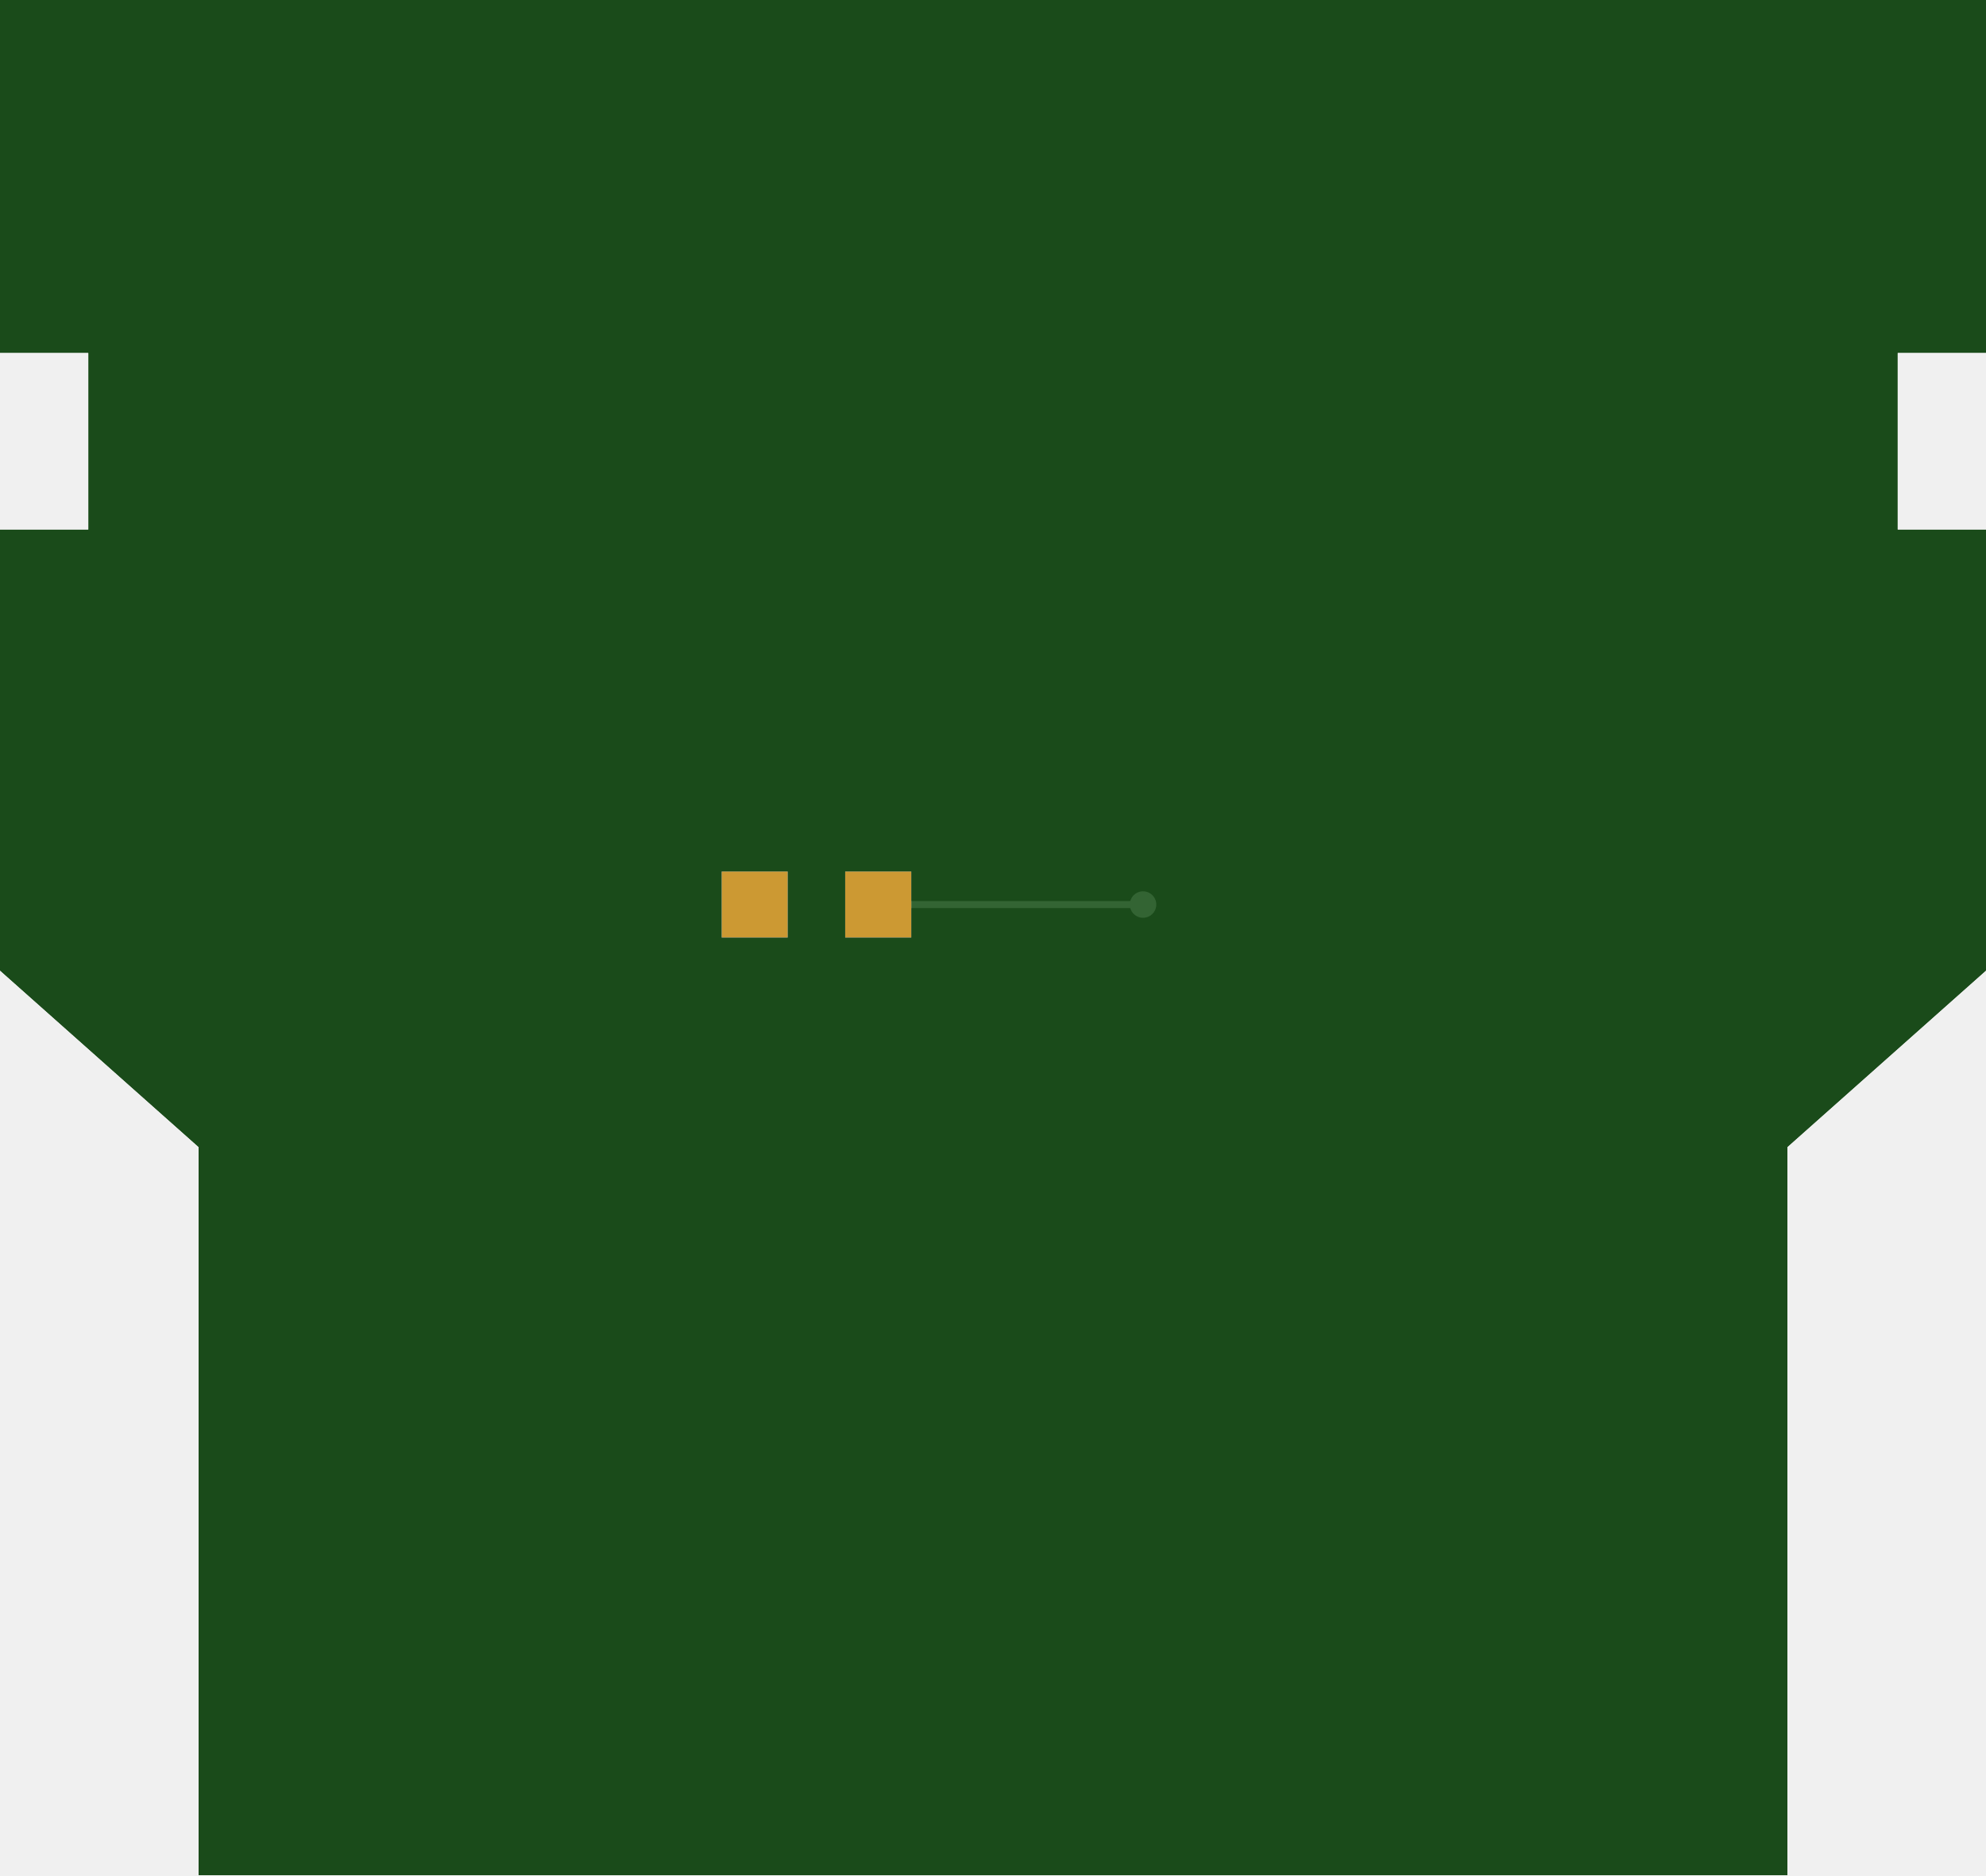
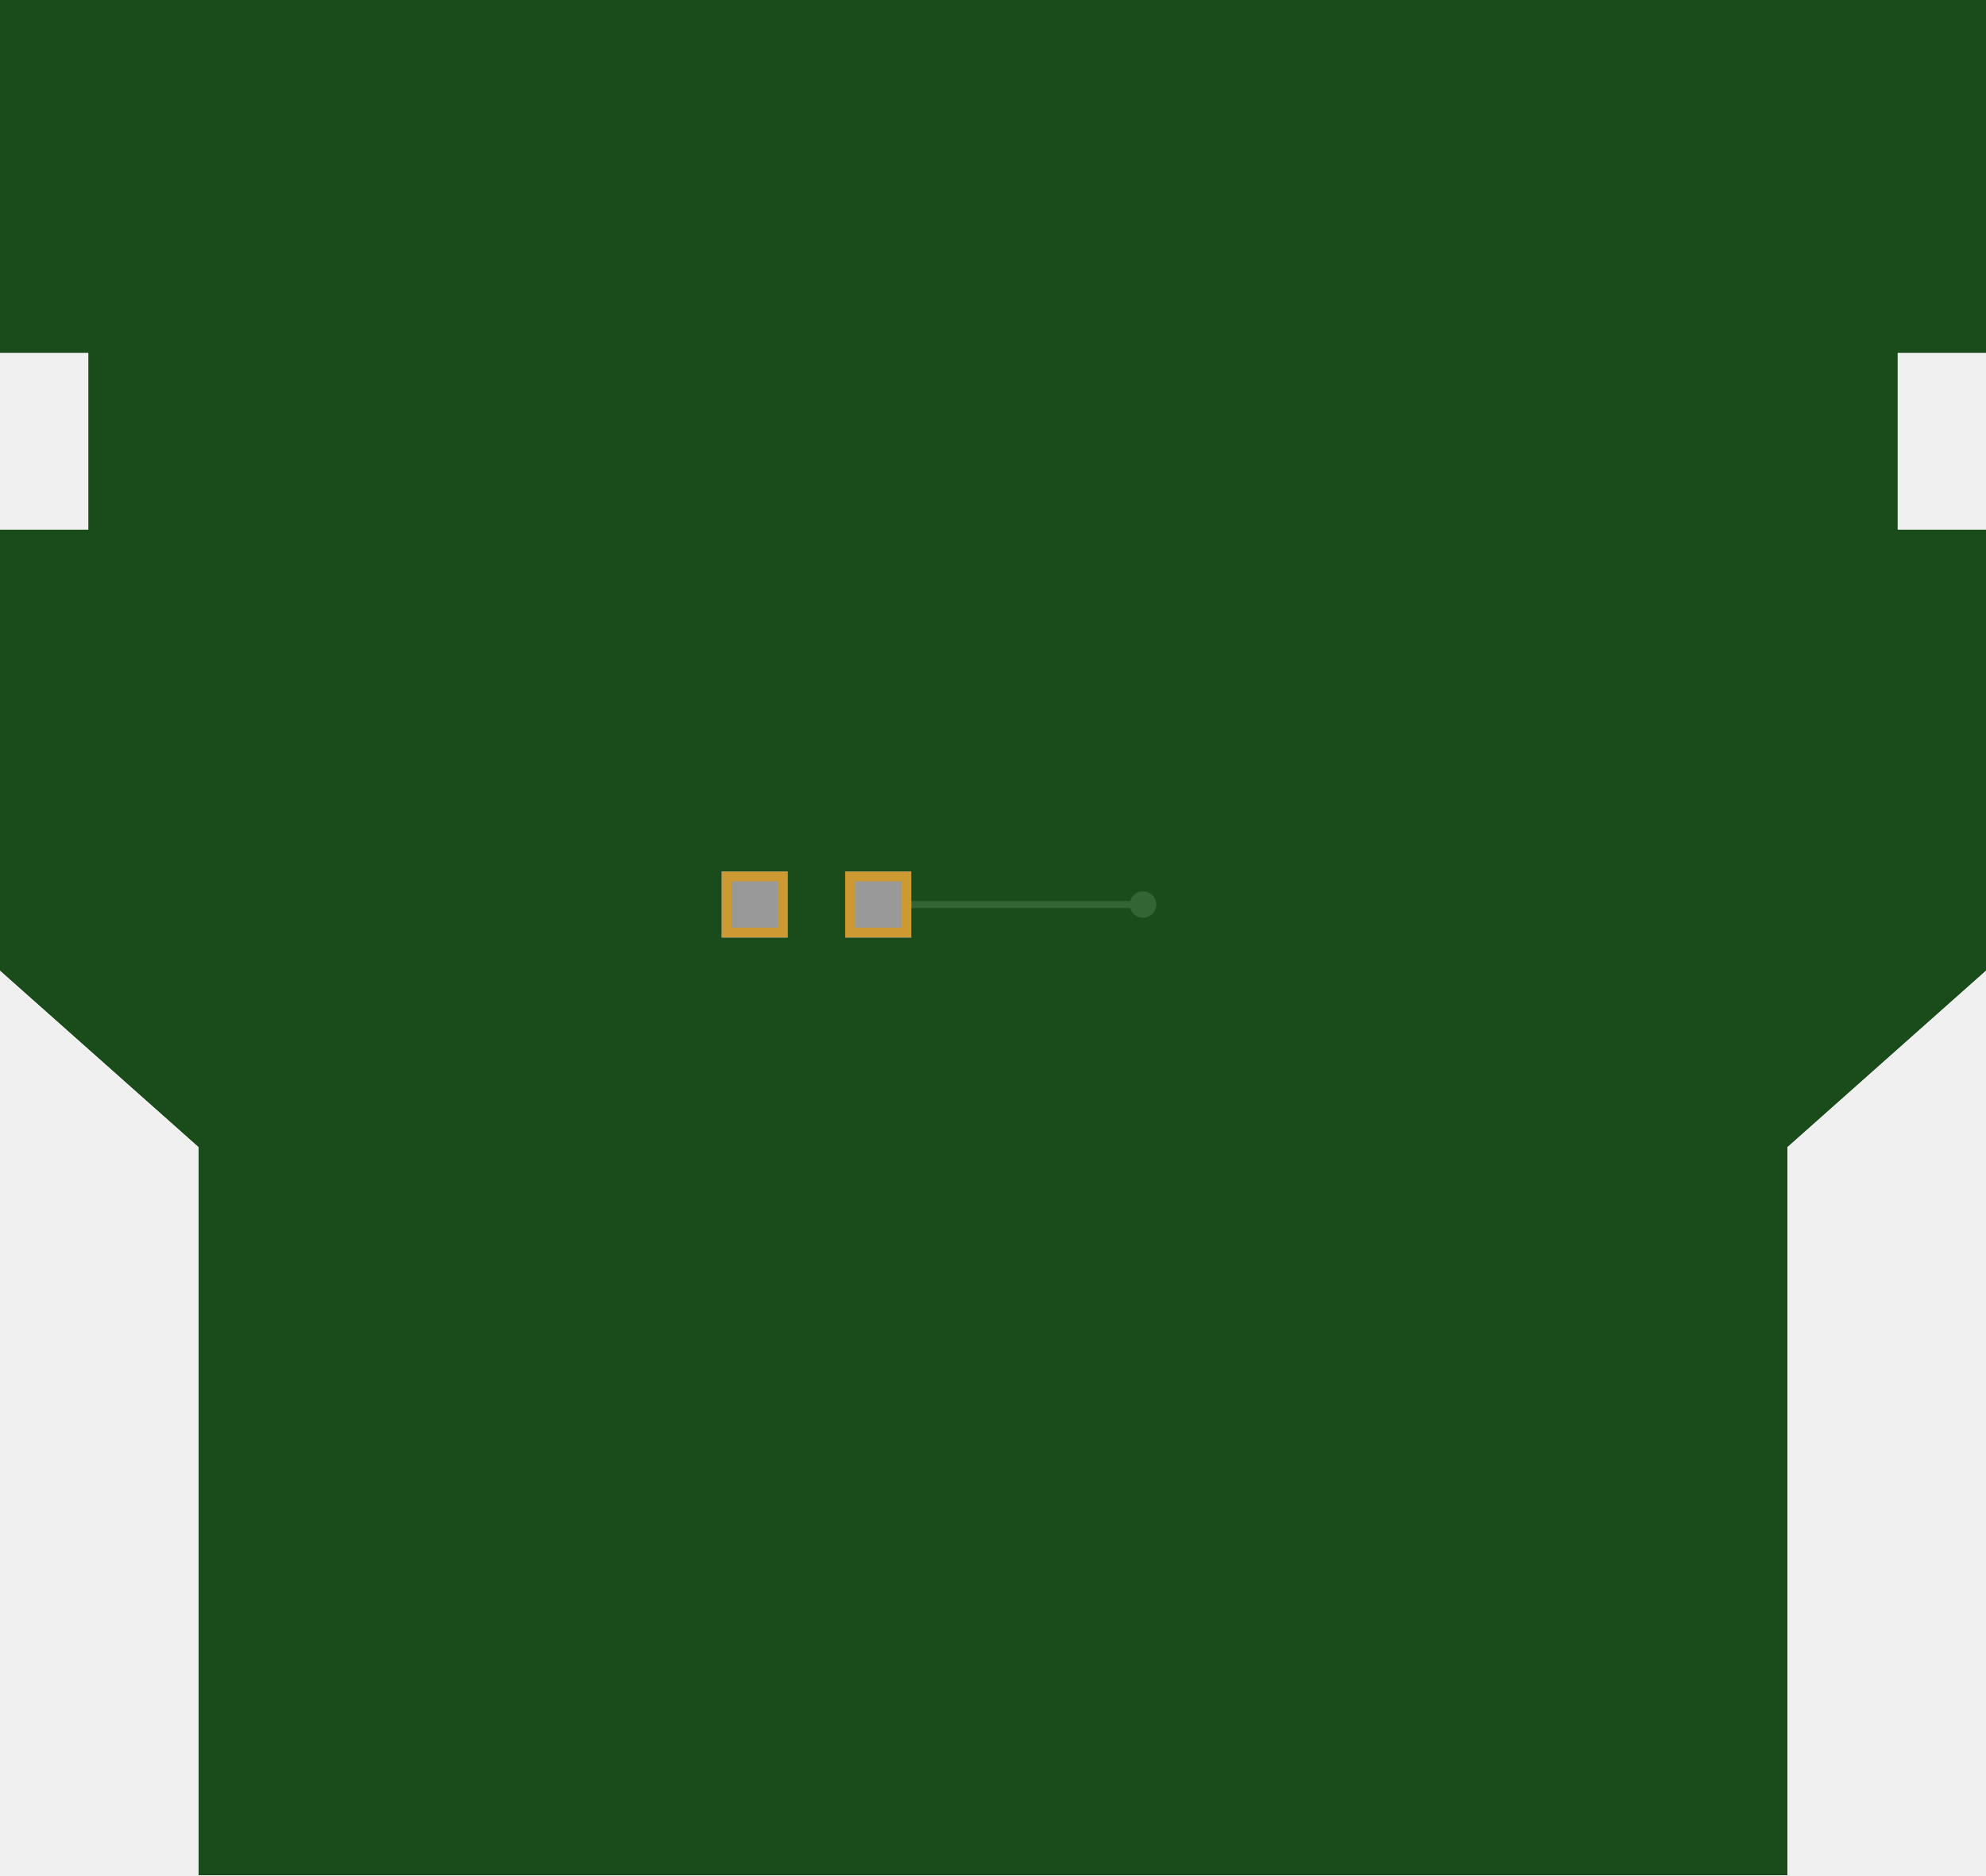
- <svg xmlns="http://www.w3.org/2000/svg" xmlns:xlink="http://www.w3.org/1999/xlink" version="1.1" stroke-linecap="round" stroke-linejoin="round" stroke-width="0" fill-rule="evenodd" clip-rule="evenodd" id="d7fA1quKpBe4_top" viewBox="-22500 -18000 45000 42500" width="45mm" height="42.5mm">
+ <svg xmlns="http://www.w3.org/2000/svg" xmlns:xlink="http://www.w3.org/1999/xlink" version="1.1" stroke-linecap="round" stroke-linejoin="round" stroke-width="0" fill-rule="evenodd" clip-rule="evenodd" id="v1c7gjGcGrl8_top" viewBox="-22500 -18000 45000 42500" width="45mm" height="42.5mm">
  <defs>
-     <style>.d7fA1quKpBe4_fr4 {color: #666666;}
- .d7fA1quKpBe4_cu {color: #cccccc;}
- .d7fA1quKpBe4_cf {color: #cc9933;}
- .d7fA1quKpBe4_sm {color: #004200; opacity: 0.749;}
- .d7fA1quKpBe4_ss {color: #ffffff;}
- .d7fA1quKpBe4_sp {color: #999999;}
- .d7fA1quKpBe4_out {color: #000000;}</style>
-     <rect x="-750" y="-750" width="1500" height="1500" id="M7W7ohdOzejN_pad-11" />
-     <circle cx="0" cy="0" r="300" id="M7W7ohdOzejN_pad-12" />
-     <rect x="-750" y="-750" width="1500" height="1500" id="dwdwAXvJtLOe_pad-11" />
-     <g id="d7fA1quKpBe4_top_copper">
-       <use xlink:href="#M7W7ohdOzejN_pad-11" x="-5400" y="4000" />
-       <use xlink:href="#M7W7ohdOzejN_pad-11" x="-2600" y="4000" />
+     <style>.v1c7gjGcGrl8_fr4 {color: #666666;}
+ .v1c7gjGcGrl8_cu {color: #cccccc;}
+ .v1c7gjGcGrl8_cf {color: #cc9933;}
+ .v1c7gjGcGrl8_sm {color: #004200; opacity: 0.749;}
+ .v1c7gjGcGrl8_ss {color: #ffffff;}
+ .v1c7gjGcGrl8_sp {color: #999999;}
+ .v1c7gjGcGrl8_out {color: #000000;}</style>
+     <rect x="-750" y="-750" width="1500" height="1500" id="AwdgURYmT1hJ_pad-11" />
+     <circle cx="0" cy="0" r="300" id="AwdgURYmT1hJ_pad-13" />
+     <rect x="-750" y="-750" width="1500" height="1500" id="eAFaZ-cp_tDi_pad-11" />
+     <rect x="-525" y="-525" width="1050" height="1050" id="YZwXxs2JNvbl_pad-12" />
+     <g id="v1c7gjGcGrl8_top_copper">
+       <use xlink:href="#AwdgURYmT1hJ_pad-11" x="-5400" y="4000" />
+       <use xlink:href="#AwdgURYmT1hJ_pad-11" x="-2600" y="4000" />
      <path d="M -2600 4000 3400 4000" fill="none" stroke-width="160" />
      <path d="M 3400 4000 3400 4000" fill="none" stroke-width="160" />
-       <use xlink:href="#M7W7ohdOzejN_pad-12" x="3400" y="4000" />
+       <use xlink:href="#AwdgURYmT1hJ_pad-13" x="3400" y="4000" />
    </g>
-     <g id="d7fA1quKpBe4_top_soldermask">
-       <use xlink:href="#dwdwAXvJtLOe_pad-11" x="-5400" y="4000" />
-       <use xlink:href="#dwdwAXvJtLOe_pad-11" x="-2600" y="4000" />
+     <g id="v1c7gjGcGrl8_top_soldermask">
+       <use xlink:href="#eAFaZ-cp_tDi_pad-11" x="-5400" y="4000" />
+       <use xlink:href="#eAFaZ-cp_tDi_pad-11" x="-2600" y="4000" />
    </g>
-     <clipPath id="d7fA1quKpBe4_top_outline">
+     <g id="v1c7gjGcGrl8_top_solderpaste">
+       <use xlink:href="#YZwXxs2JNvbl_pad-12" x="-5400" y="4000" />
+       <use xlink:href="#YZwXxs2JNvbl_pad-12" x="-2600" y="4000" />
+     </g>
+     <clipPath id="v1c7gjGcGrl8_top_outline">
      <path d="M -22500 24500 22500 24500 22500 16500 20500 16500 20500 12500 22500 12500 22500 2500 18000 -1500 18000 -18000 -18000 -18000 -18000 -1500 -22500 2500 -22500 12500 -20500 12500 -20500 16500 -22500 16500 -22500 24500" fill="none" stroke-width="50" />
    </clipPath>
-     <mask id="d7fA1quKpBe4_top_mech-mask">
+     <mask id="v1c7gjGcGrl8_top_mech-mask">
      <g fill="#000" stroke="#000">
        <rect x="-22500" y="-18000" width="45000" height="42500" fill="#fff" />
      </g>
    </mask>
-     <mask id="d7fA1quKpBe4_top_cf-mask">
+     <mask id="v1c7gjGcGrl8_top_cf-mask">
      <g fill="#fff" stroke="#fff">
-         <use xlink:href="#d7fA1quKpBe4_top_soldermask" />
+         <use xlink:href="#v1c7gjGcGrl8_top_soldermask" />
      </g>
    </mask>
-     <mask id="d7fA1quKpBe4_top_sm-mask">
+     <mask id="v1c7gjGcGrl8_top_sm-mask">
      <g fill="#000" stroke="#000">
        <rect x="-22500" y="-18000" width="45000" height="42500" fill="#fff" />
-         <use xlink:href="#d7fA1quKpBe4_top_soldermask" />
+         <use xlink:href="#v1c7gjGcGrl8_top_soldermask" />
      </g>
    </mask>
  </defs>
  <g transform="translate(0,6500) scale(1,-1)">
-     <g mask="url(#d7fA1quKpBe4_top_mech-mask)" clip-path="url(#d7fA1quKpBe4_top_outline)">
-       <rect x="-22500" y="-18000" width="45000" height="42500" fill="currentColor" class="d7fA1quKpBe4_fr4" />
-       <use xlink:href="#d7fA1quKpBe4_top_copper" fill="currentColor" stroke="currentColor" class="d7fA1quKpBe4_cu" />
-       <use xlink:href="#d7fA1quKpBe4_top_copper" fill="currentColor" stroke="currentColor" class="d7fA1quKpBe4_cf" mask="url(#d7fA1quKpBe4_top_cf-mask)" />
-       <g mask="url(#d7fA1quKpBe4_top_sm-mask)">
-         <rect x="-22500" y="-18000" width="45000" height="42500" fill="currentColor" class="d7fA1quKpBe4_sm" />
+     <g mask="url(#v1c7gjGcGrl8_top_mech-mask)" clip-path="url(#v1c7gjGcGrl8_top_outline)">
+       <rect x="-22500" y="-18000" width="45000" height="42500" fill="currentColor" class="v1c7gjGcGrl8_fr4" />
+       <use xlink:href="#v1c7gjGcGrl8_top_copper" fill="currentColor" stroke="currentColor" class="v1c7gjGcGrl8_cu" />
+       <use xlink:href="#v1c7gjGcGrl8_top_copper" fill="currentColor" stroke="currentColor" class="v1c7gjGcGrl8_cf" mask="url(#v1c7gjGcGrl8_top_cf-mask)" />
+       <g mask="url(#v1c7gjGcGrl8_top_sm-mask)">
+         <rect x="-22500" y="-18000" width="45000" height="42500" fill="currentColor" class="v1c7gjGcGrl8_sm" />
      </g>
+       <use xlink:href="#v1c7gjGcGrl8_top_solderpaste" fill="currentColor" stroke="currentColor" class="v1c7gjGcGrl8_sp" />
    </g>
  </g>
</svg>
